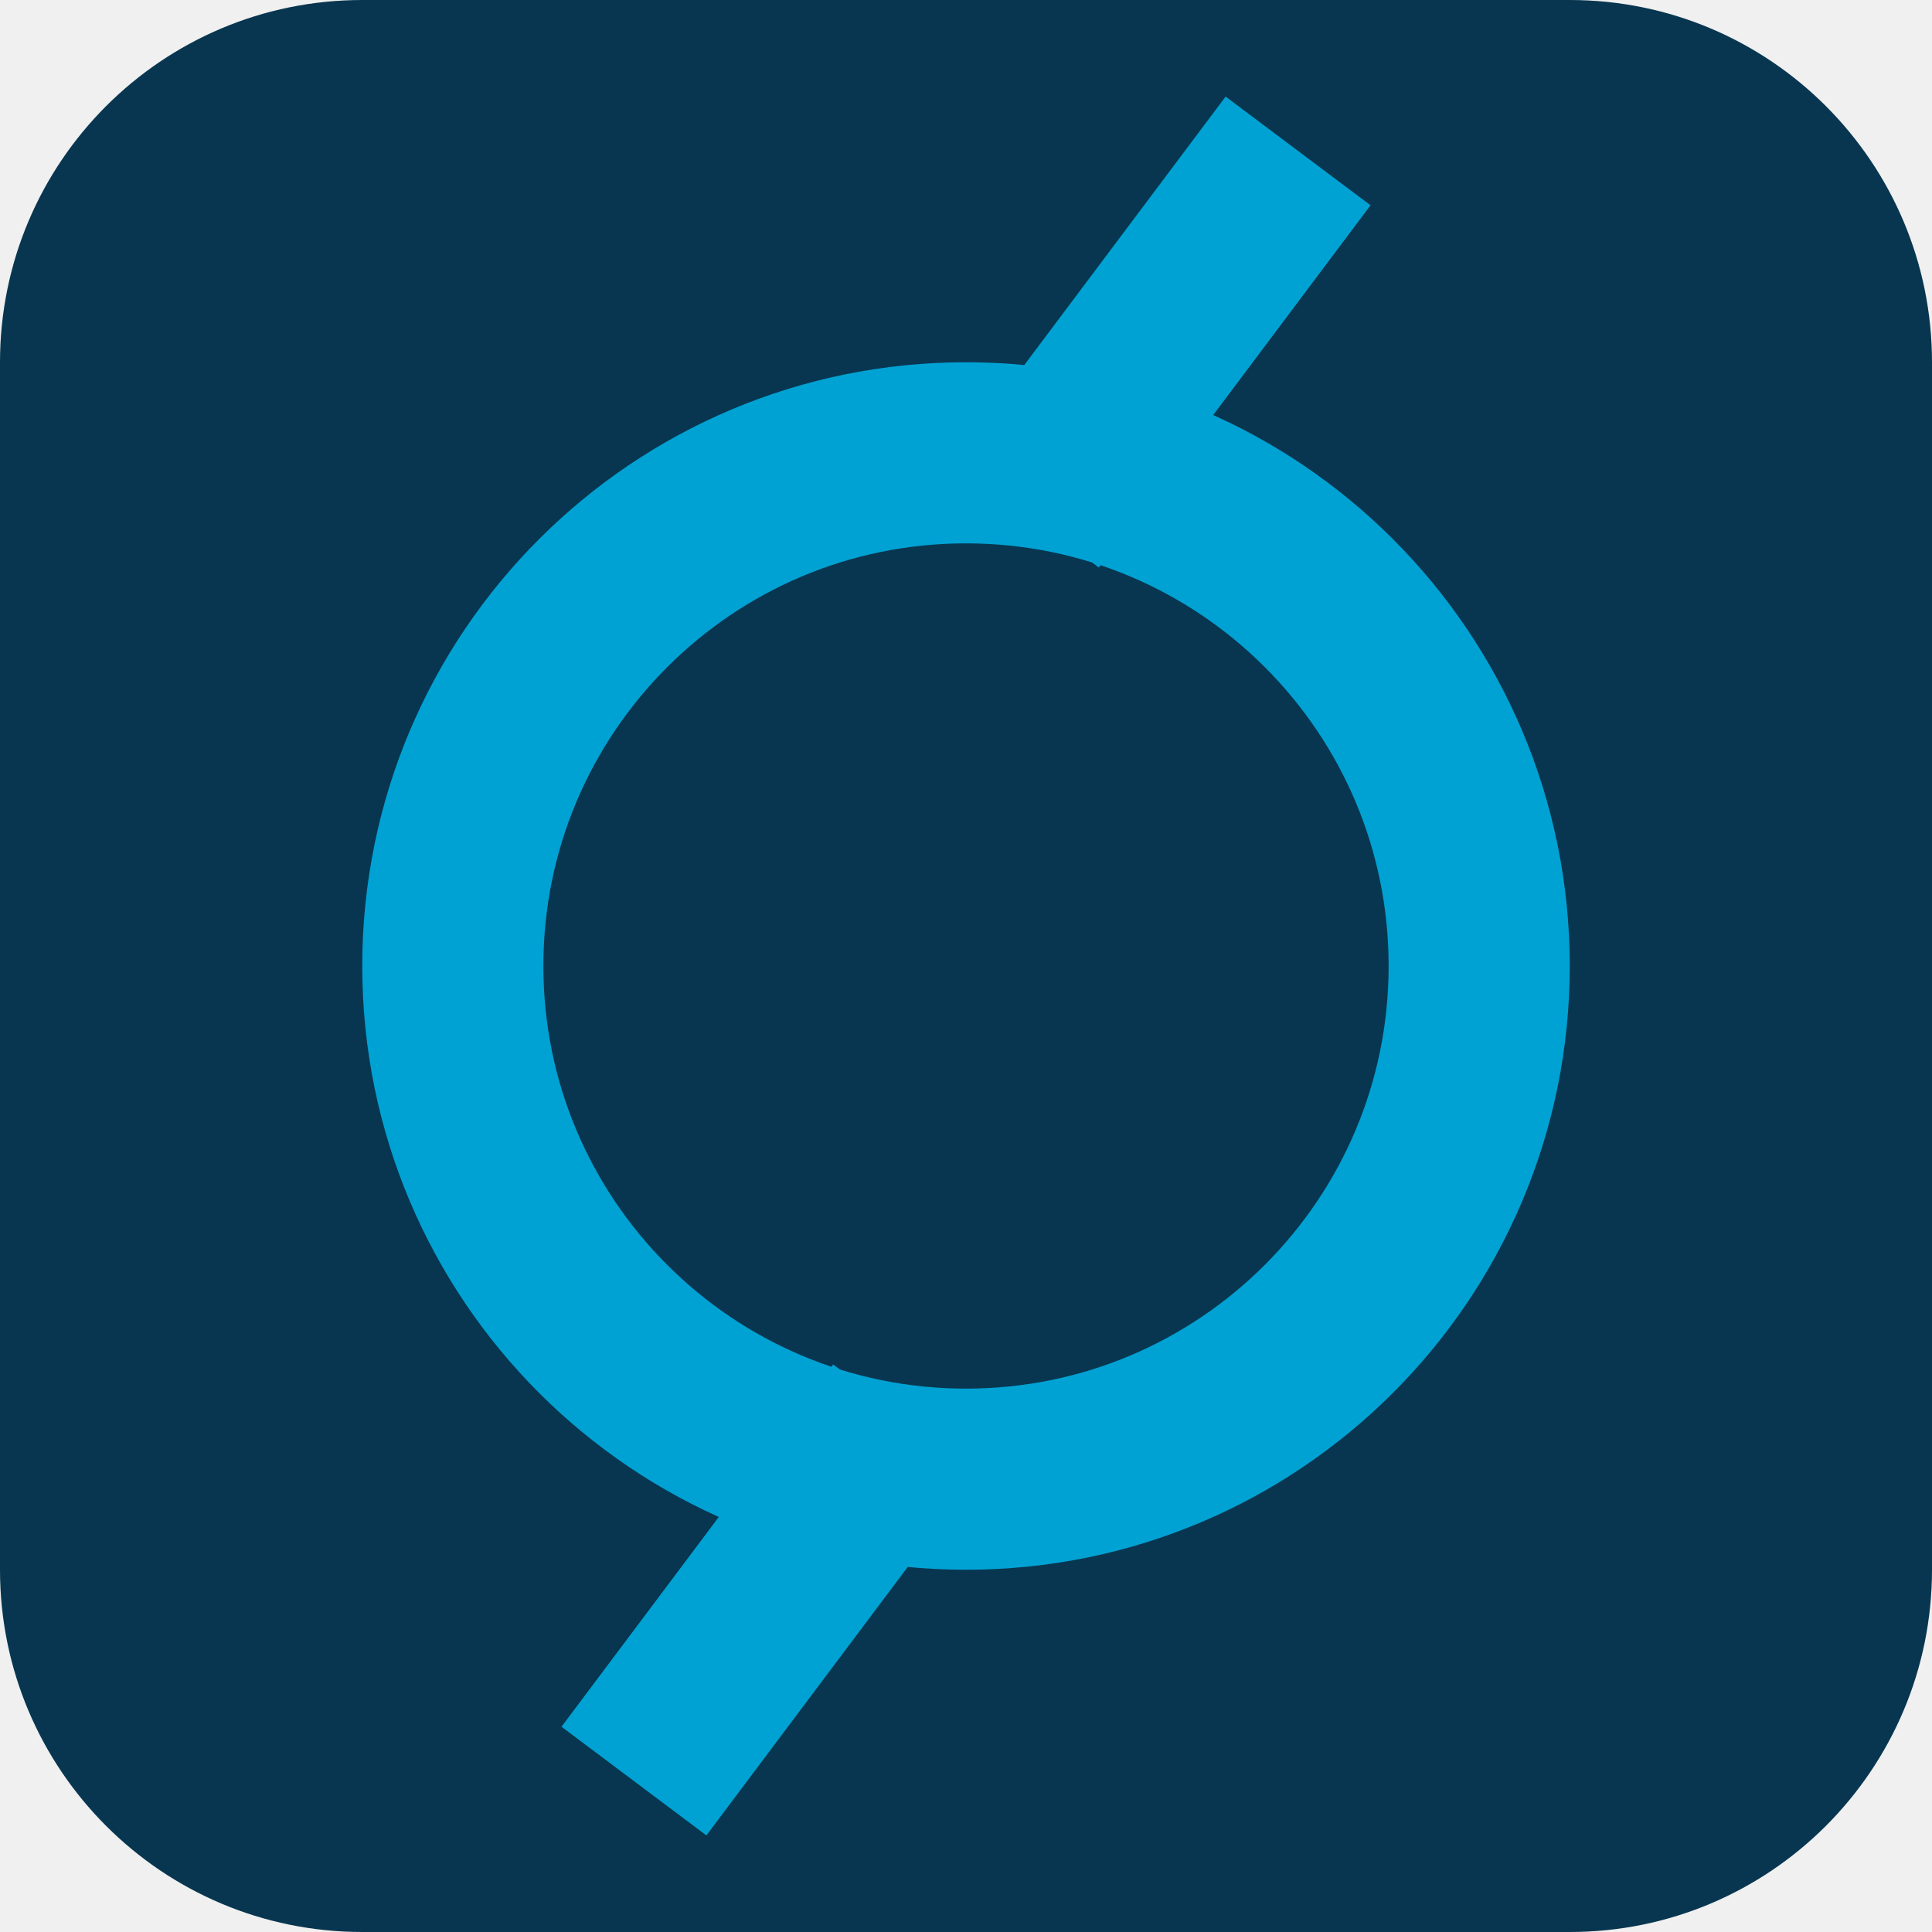
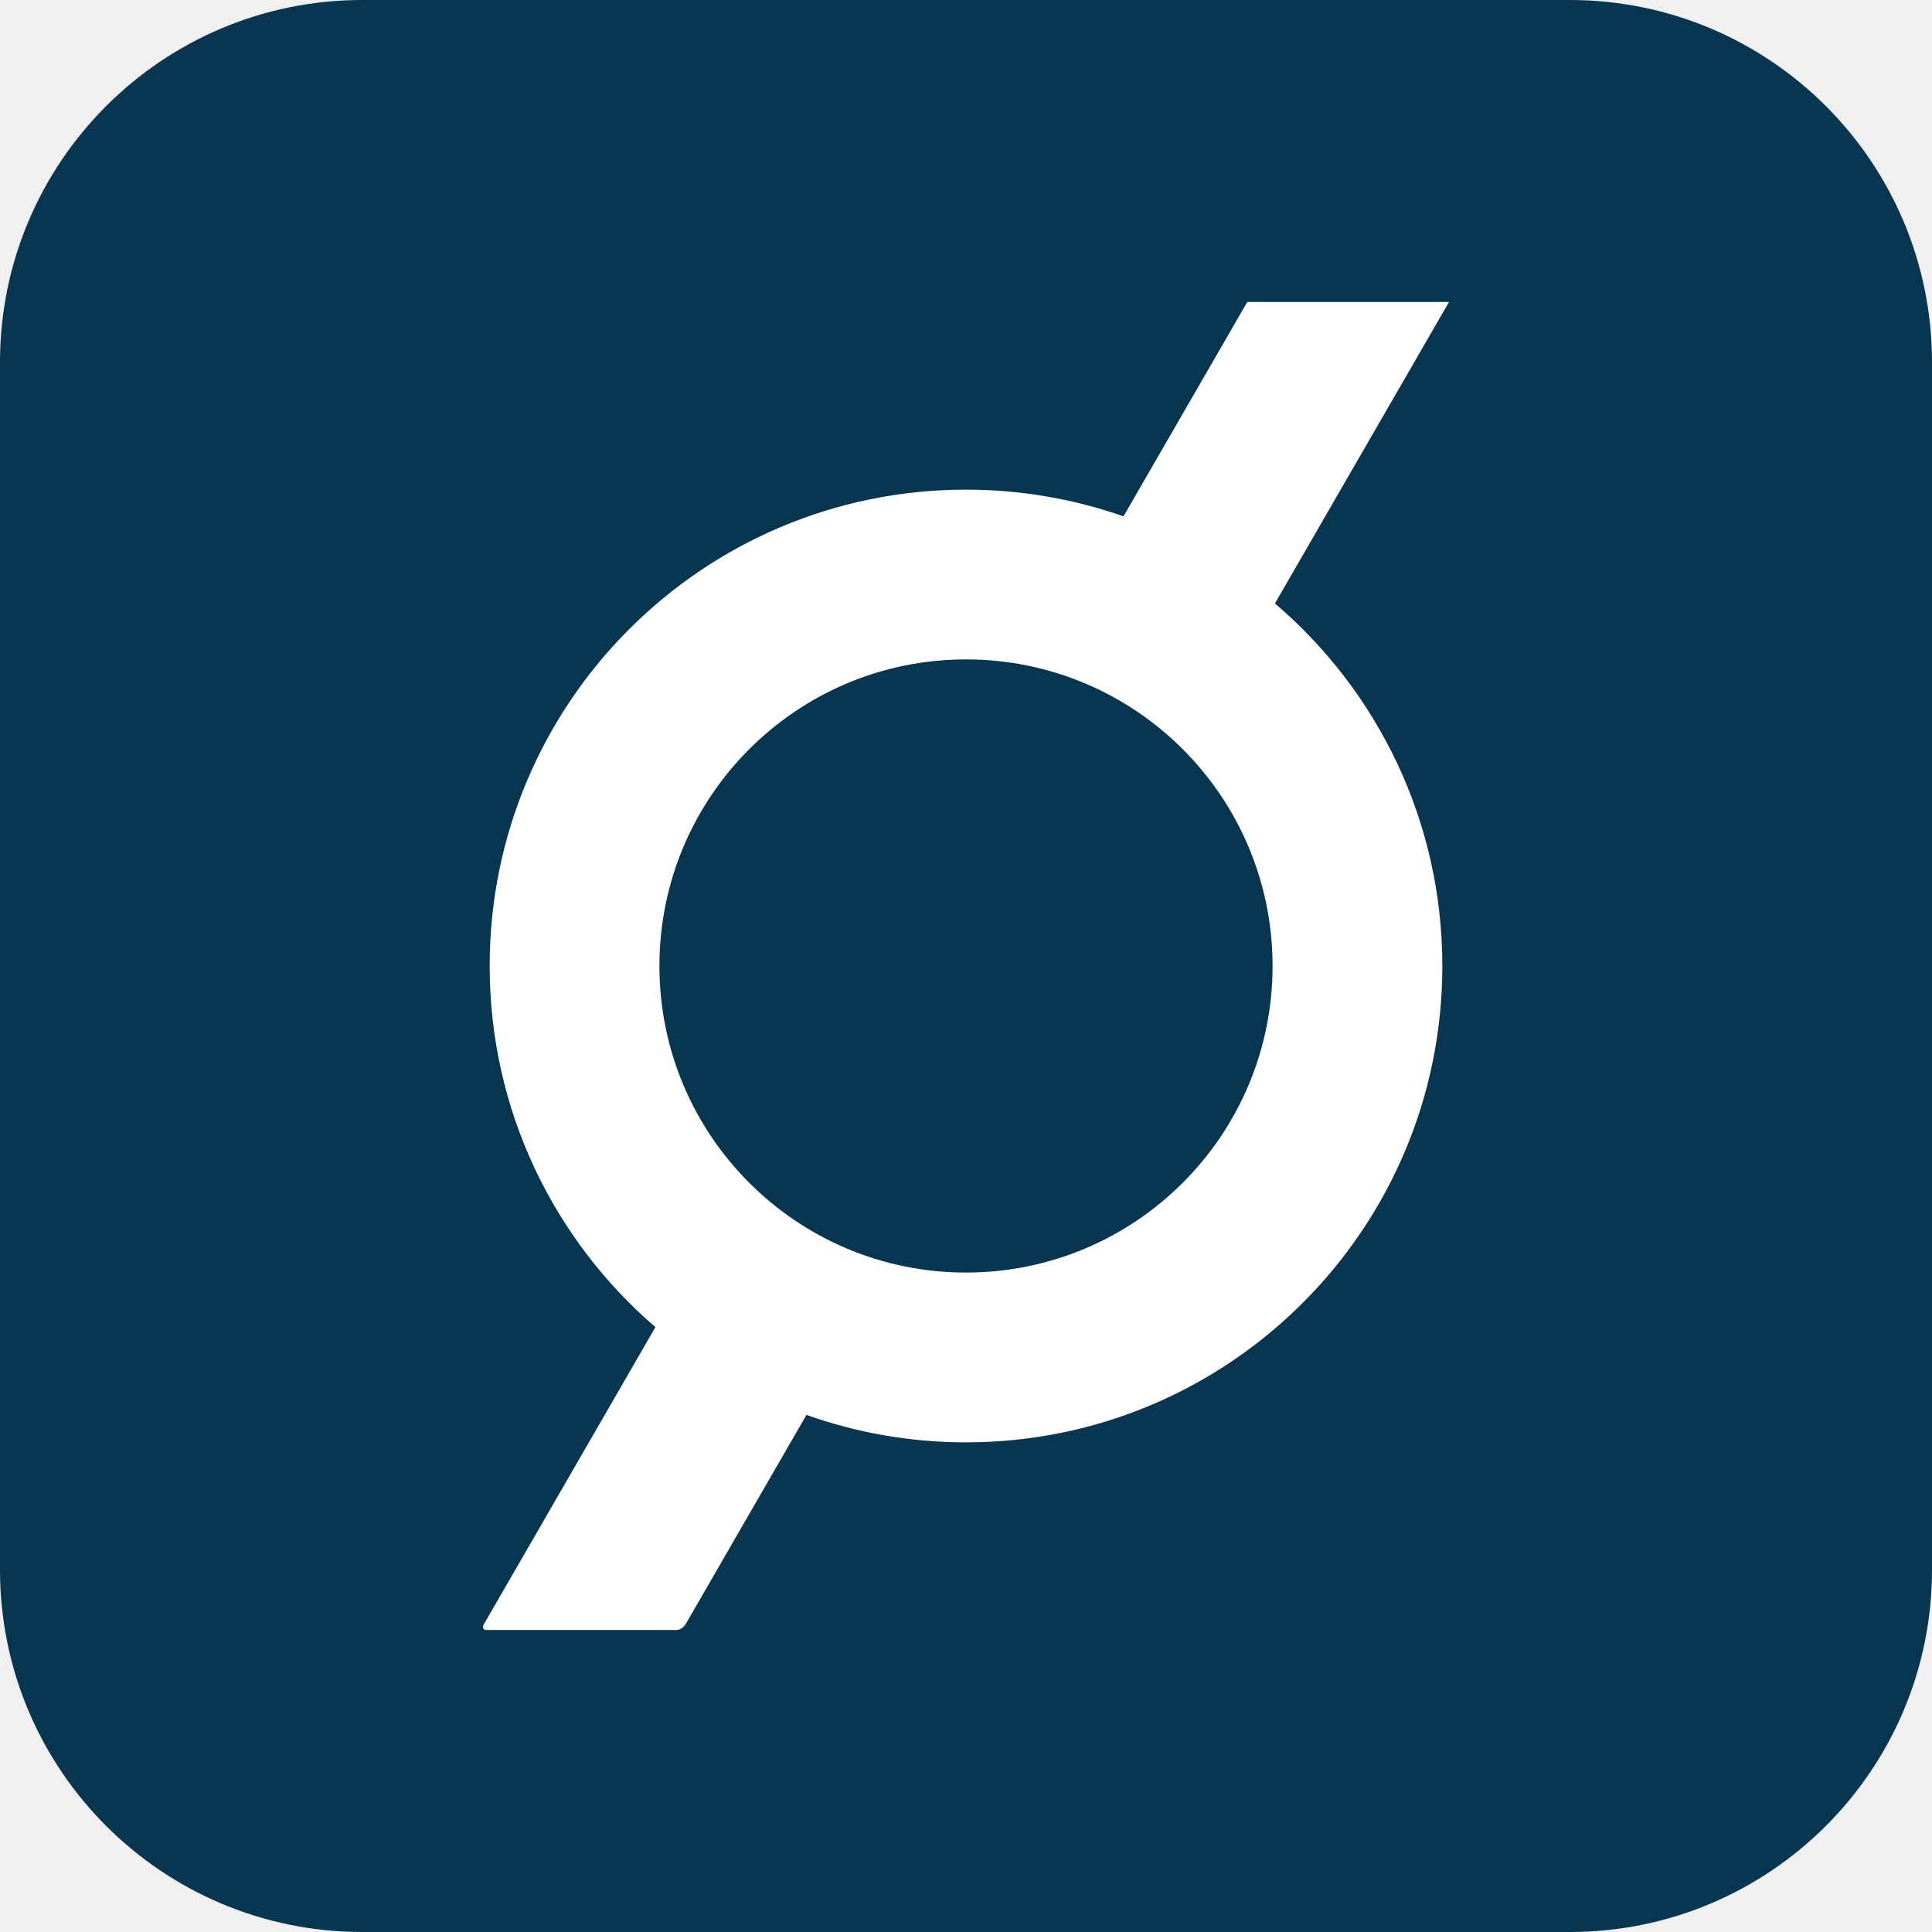
<svg xmlns="http://www.w3.org/2000/svg" viewBox="0 0 64 64">
  <rect width="64" height="64" rx="12" fill="#083650" />
-   <g fill="none" stroke="#00a2d4" stroke-width="6">
-     <circle cx="32" cy="32" r="17" />
-     <path d="m43 5-9 12M30 47 21 59" />
-   </g>
+   <svg x="16" y="10" width="32" height="44" viewBox="0 0 21.715 29.852">
+     <path d="M10.857 4.218c1.241,0 2.433,0.212 3.541,0.6l2.782 -4.818 4.535 0 -3.913 6.776c2.303,1.964 3.763,4.886 3.763,8.15 0,5.913 -4.794,10.708 -10.708,10.708 -1.258,0 -2.465,-0.218 -3.586,-0.617l-2.716 4.705c-0.041,0.071 -0.133,0.13 -0.204,0.13l-4.276 0c-0.072,0 -0.096,-0.059 -0.055,-0.13l3.856 -6.678c-2.282,-1.964 -3.726,-4.872 -3.726,-8.118 0,-5.914 4.794,-10.708 10.707,-10.708zm0 3.816c3.807,0 6.892,3.086 6.892,6.892 0,3.806 -3.085,6.891 -6.892,6.891 -3.806,0 -6.891,-3.085 -6.891,-6.891 0,-3.806 3.085,-6.892 6.891,-6.892z" fill="white" fill-rule="evenodd" />
+   </svg>
</svg>
